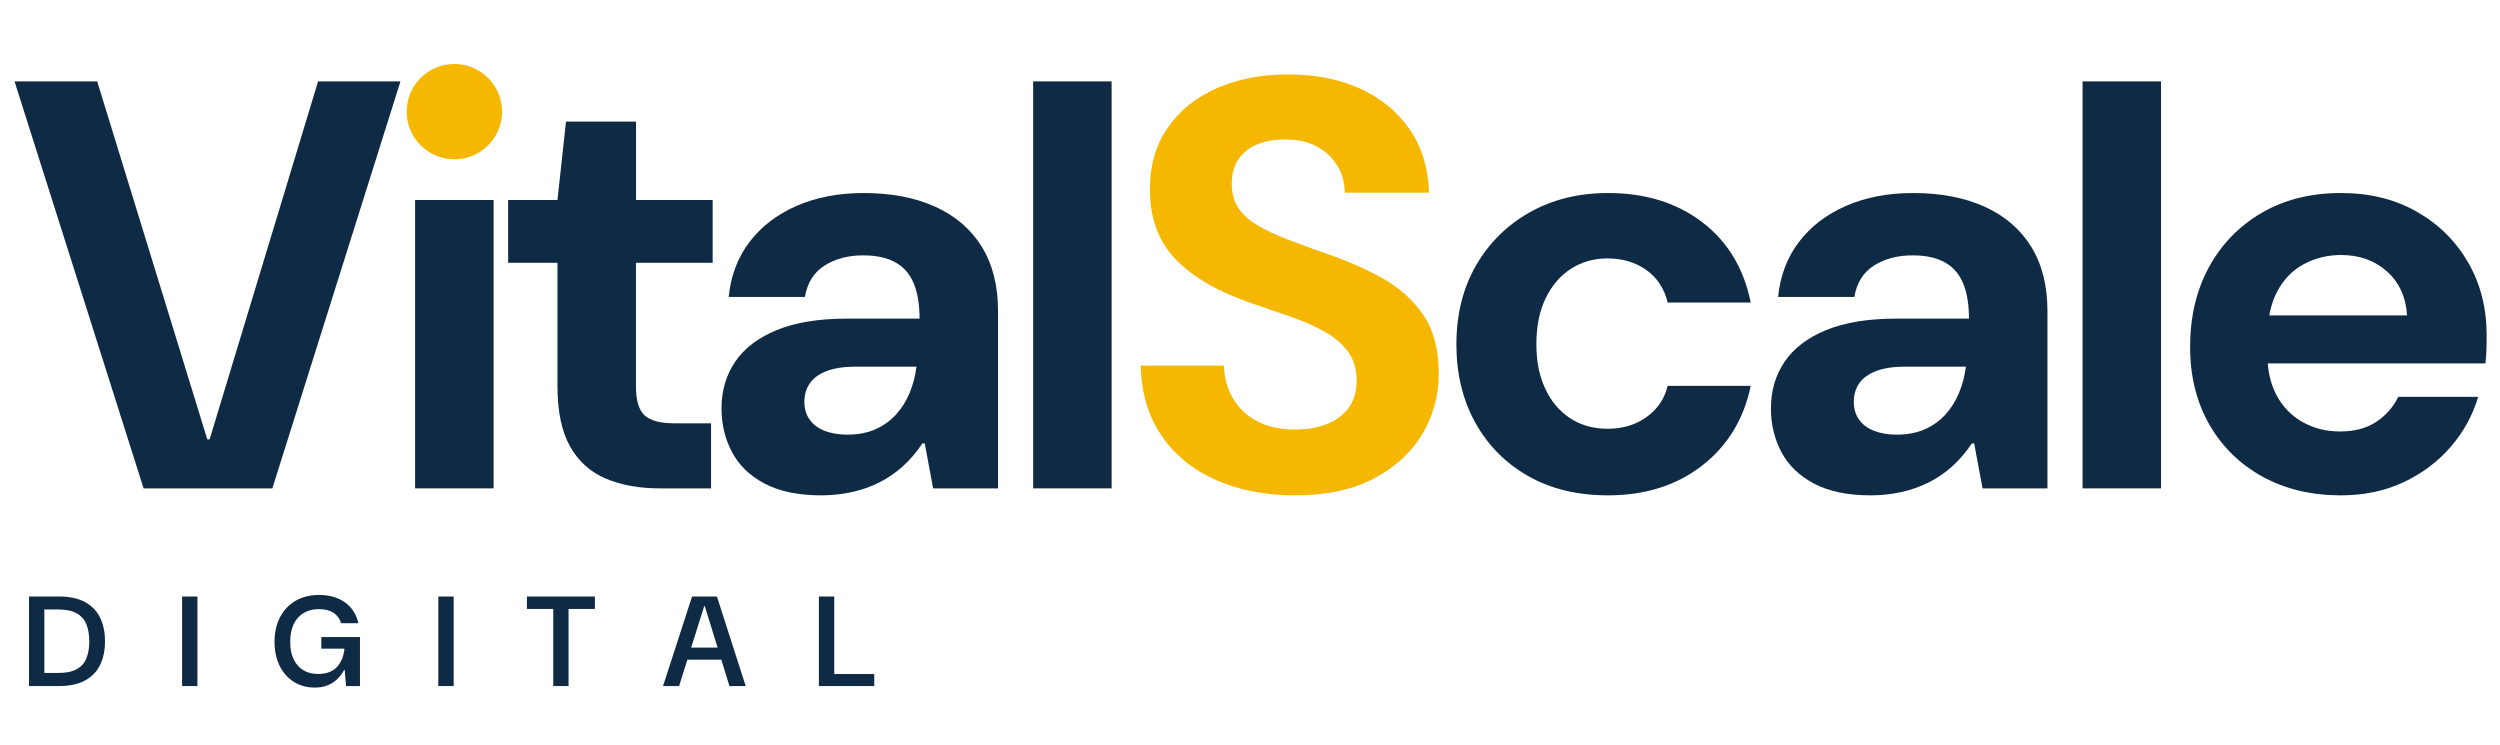
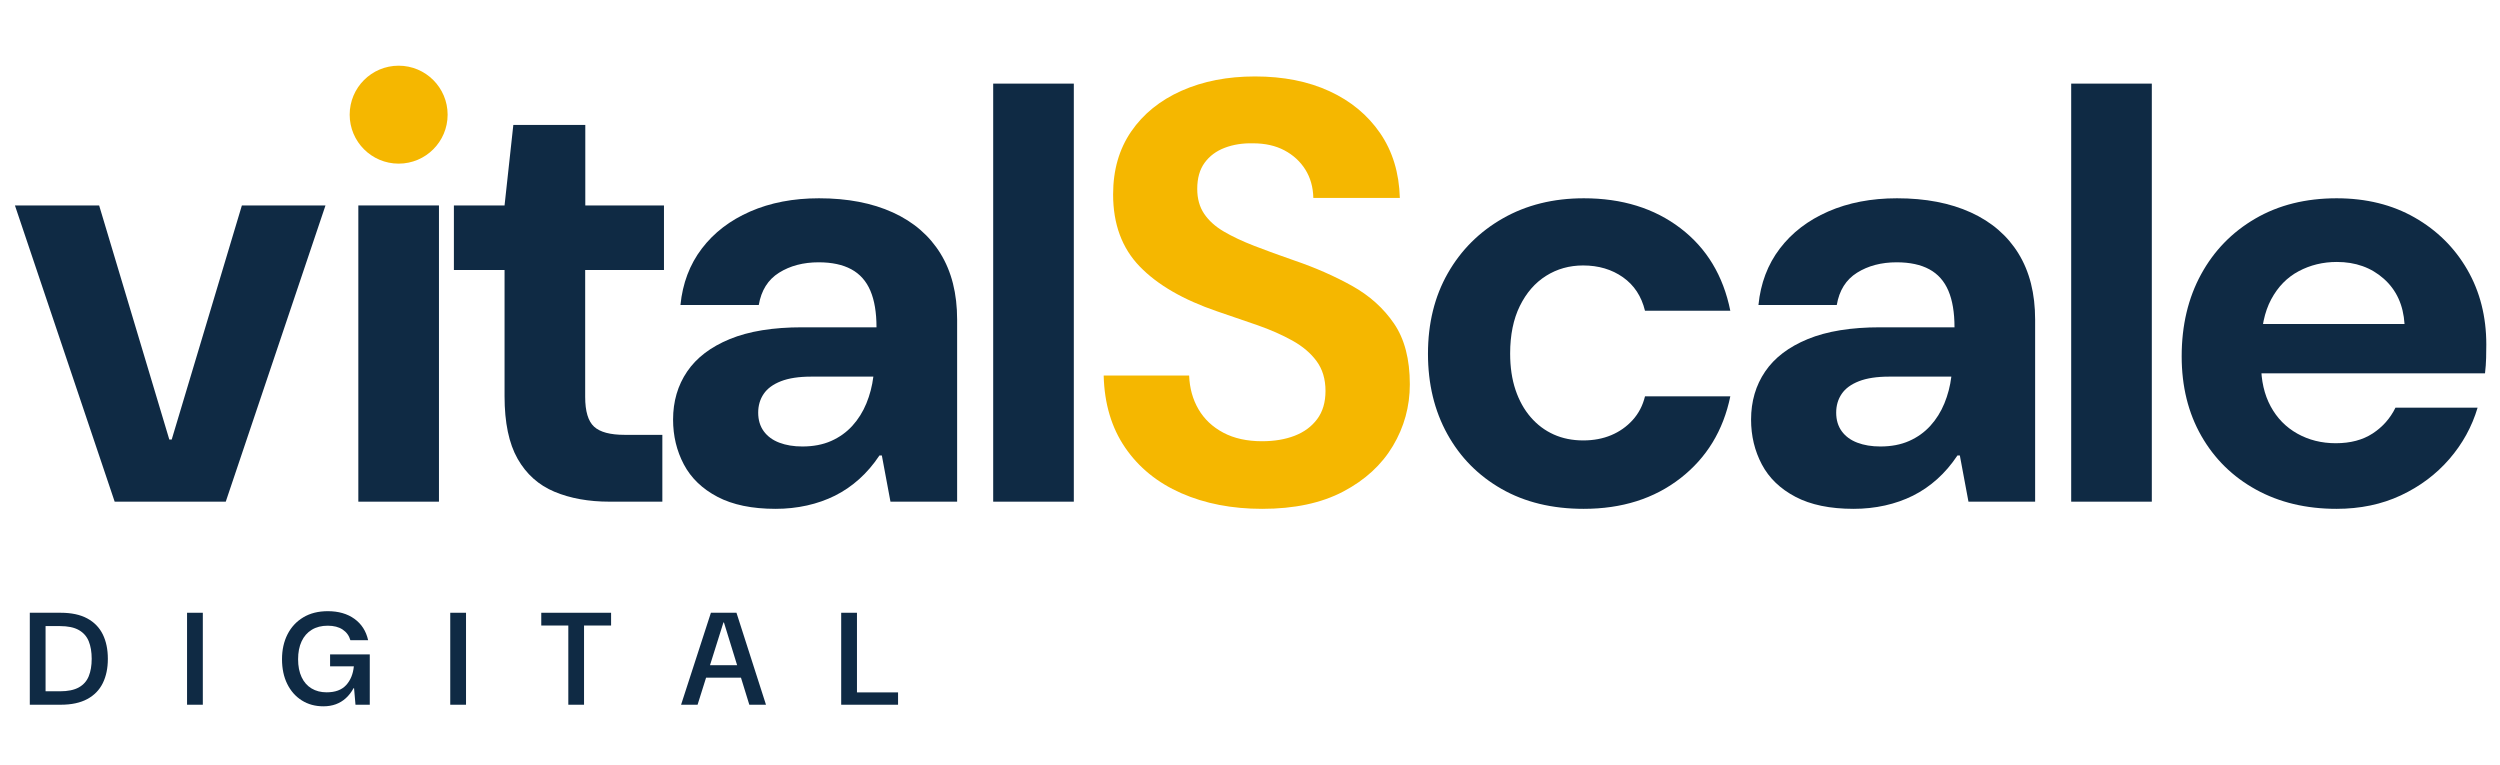
- <svg xmlns="http://www.w3.org/2000/svg" viewBox="-2 -84 430 128" role="img" aria-label="VitalScale Digital">
-   <path fill="#0F2A44" transform="translate(0.00,0) scale(0.1,-0.1)" d="M227.001 0 5 700H147.17L336.551 84.275H340.551L527.103 700H668.791L448.445 0Z" />
-   <path fill="#0F2A44" transform="translate(65.40,0) scale(0.1,-0.1)" d="M40 0V496H174.998V0Z" />
-   <path fill="#0F2A44" transform="translate(84.90,0) scale(0.1,-0.1)" d="M265.723 0Q213.103 0 173.361 16.638Q133.62 33.276 111.724 71.758Q89.828 110.241 89.828 176.62V387.933H5V496H89.828L104.517 630.827H225.026V496H356.757V387.933H224.825V175.447Q224.825 139.274 239.722 125.584Q254.619 111.895 290.895 111.895H354.033V0Z" />
-   <path fill="#0F2A44" transform="translate(119.10,0) scale(0.1,-0.1)" d="M201.552 -12Q142.552 -12 104.311 8.121Q66.069 28.241 48.035 62.362Q30 96.483 30 137.483Q30 183.207 53.569 217.914Q77.138 252.621 125.052 272.293Q172.966 291.966 246 291.966H370.621Q370.621 329.242 360.311 353.329Q350 377.415 328.448 389.105Q306.896 400.795 273.758 400.795Q235.309 400.795 207.516 383.415Q179.722 366.036 173.481 329.276H42.345Q47.759 383.863 78.138 423.793Q108.517 463.724 159.12 485.862Q209.724 508 274.344 508Q345.93 508 397.999 484.259Q450.068 460.517 477.843 415.31Q505.619 370.103 505.619 305V0H394L379.552 77.38H375.552Q360.38 54.552 341.587 37.724Q322.793 20.897 301.087 10.069Q279.38 -0.759 254.173 -6.379Q228.966 -12 201.552 -12ZM246.447 92.412Q273.896 92.412 294.689 101.637Q315.483 110.861 330.207 127.068Q344.932 143.276 353.673 164.517Q362.415 185.759 365.345 209.38H261.207Q230.378 209.38 210.636 201.691Q190.895 194.001 181.705 180.449Q172.515 166.897 172.515 149.103Q172.515 130.724 181.791 117.965Q191.067 105.206 207.826 98.809Q224.585 92.412 246.447 92.412Z" />
-   <path fill="#0F2A44" transform="translate(171.20,0) scale(0.1,-0.1)" d="M45 0V700H179.998V0Z" />
-   <path fill="#F5B700" transform="translate(191.70,0) scale(0.1,-0.1)" d="M290.31 -12Q214.482 -12 154.844 14.241Q95.207 40.483 60.983 90.483Q26.759 140.483 25 211.172H168.101Q169.273 179.551 183.756 154.723Q198.239 129.895 225.274 115.55Q252.309 101.205 290.137 101.205Q321.069 101.205 344.811 110.395Q368.553 119.585 382.484 138.257Q396.415 156.93 396.415 185.379Q396.415 215 381.553 235.224Q366.691 255.449 340.794 269.811Q314.897 284.173 282.501 295.501Q250.104 306.828 215.035 318.656Q129.897 347.725 85.345 393.811Q40.793 439.897 40.793 514.518Q40.793 575.724 71.104 619.862Q101.414 664 155.31 688.0Q209.207 712 278.379 712Q349.482 712 403.085 687.293Q456.689 662.586 487.913 617.035Q519.137 571.483 520.895 508.621H376.036Q375.449 535.656 362.673 556.036Q349.897 576.415 327.69 588.226Q305.483 600.036 274.896 600.036Q249.033 600.623 227.74 592.553Q206.447 584.484 194.05 567.519Q181.653 550.553 181.653 523.69Q181.653 499.311 193.188 482.121Q204.722 464.931 226.119 452.362Q247.516 439.793 277.395 428.224Q307.275 416.655 343.965 403.93Q396.724 385.93 440.741 361.43Q484.758 336.93 511.189 298.172Q537.62 259.413 537.62 196.551Q537.62 140.862 509.275 93.31Q480.93 45.759 425.999 16.879Q371.068 -12 290.31 -12Z" />
-   <path fill="#0F2A44" transform="translate(246.00,0) scale(0.1,-0.1)" d="M285.724 -12Q206.551 -12 148.12 21.379Q89.689 54.759 57.345 113.326Q25 171.893 25 247.595Q25 324.241 58.243 382.538Q91.486 440.835 150.467 474.418Q209.448 508 285.96 508Q382.04 508 447.761 457.897Q513.481 407.793 531.24 319.656H388.38Q379.553 356.001 351.496 375.76Q323.438 395.519 284.724 395.519Q250.344 395.519 222.723 378.123Q195.102 360.726 178.843 327.691Q162.584 294.656 162.584 248Q162.584 213.896 171.567 187.189Q180.55 160.481 196.981 141.464Q213.412 122.447 235.585 112.498Q257.758 102.55 284.937 102.55Q310.749 102.55 331.673 111.293Q352.596 120.037 367.653 136.59Q382.71 153.144 388.38 176.344H531.24Q513.481 90.363 447.62 39.182Q381.758 -12 285.724 -12Z" />
-   <path fill="#0F2A44" transform="translate(299.60,0) scale(0.1,-0.1)" d="M201.552 -12Q142.552 -12 104.311 8.121Q66.069 28.241 48.035 62.362Q30 96.483 30 137.483Q30 183.207 53.569 217.914Q77.138 252.621 125.052 272.293Q172.966 291.966 246 291.966H370.621Q370.621 329.242 360.311 353.329Q350 377.415 328.448 389.105Q306.896 400.795 273.758 400.795Q235.309 400.795 207.516 383.415Q179.722 366.036 173.481 329.276H42.345Q47.759 383.863 78.138 423.793Q108.517 463.724 159.12 485.862Q209.724 508 274.344 508Q345.93 508 397.999 484.259Q450.068 460.517 477.843 415.31Q505.619 370.103 505.619 305V0H394L379.552 77.38H375.552Q360.38 54.552 341.587 37.724Q322.793 20.897 301.087 10.069Q279.38 -0.759 254.173 -6.379Q228.966 -12 201.552 -12ZM246.447 92.412Q273.896 92.412 294.689 101.637Q315.483 110.861 330.207 127.068Q344.932 143.276 353.673 164.517Q362.415 185.759 365.345 209.38H261.207Q230.378 209.38 210.636 201.691Q190.895 194.001 181.705 180.449Q172.515 166.897 172.515 149.103Q172.515 130.724 181.791 117.965Q191.067 105.206 207.826 98.809Q224.585 92.412 246.447 92.412Z" />
-   <path fill="#0F2A44" transform="translate(351.70,0) scale(0.1,-0.1)" d="M45 0V700H179.998V0Z" />
-   <path fill="#0F2A44" transform="translate(372.20,0) scale(0.1,-0.1)" d="M284.241 -12Q207.965 -12 149.448 20.207Q90.931 52.414 57.965 110.035Q25 167.655 25 243.311Q25 321.138 57.465 380.604Q89.931 440.069 148.362 474.035Q206.793 508 284.482 508Q358.655 508 415.051 475.793Q471.447 443.586 503.257 388.448Q535.068 333.311 535.068 263.104Q535.068 253.104 534.775 240.725Q534.481 228.345 532.895 214.932H121.412V297.517H398.139Q395.139 345.07 363.483 373.225Q331.828 401.381 284.827 401.381Q250.033 401.381 220.947 385.898Q191.86 370.415 174.929 338.863Q157.998 307.311 157.998 258.69V229.518Q157.998 189.207 173.964 159.637Q189.929 130.068 218.637 113.964Q247.344 97.86 283.068 97.86Q319.828 97.86 344.863 114.24Q369.897 130.62 382.967 157.379H520.481Q506.309 109.62 473.085 71.276Q439.861 32.931 391.844 10.465Q343.827 -12 284.241 -12Z" />
-   <circle fill="#F5B700" cx="76.15" cy="-64.80" r="8.2" />
+ <svg xmlns="http://www.w3.org/2000/svg" viewBox="-2 -84 418.6 128" role="img" aria-label="VitalScale Digital">
+   <path fill="#0F2A44" transform="translate(0.00,0) scale(0.1,-0.1)" d="M172 0 5 496H146L263.5 104H267.5L385 496H525L358 0Z" />
+   <path fill="#0F2A44" transform="translate(54.00,0) scale(0.1,-0.1)" d="M40 0V496H174.998V0Z" />
+   <path fill="#0F2A44" transform="translate(73.50,0) scale(0.1,-0.1)" d="M265.723 0Q213.103 0 173.361 16.638Q133.62 33.276 111.724 71.758Q89.828 110.241 89.828 176.62V387.933H5V496H89.828L104.517 630.827H225.026V496H356.757V387.933H224.825V175.447Q224.825 139.274 239.722 125.584Q254.619 111.895 290.895 111.895H354.033V0Z" />
+   <path fill="#0F2A44" transform="translate(107.70,0) scale(0.1,-0.1)" d="M201.552 -12Q142.552 -12 104.311 8.121Q66.069 28.241 48.035 62.362Q30 96.483 30 137.483Q30 183.207 53.569 217.914Q77.138 252.621 125.052 272.293Q172.966 291.966 246 291.966H370.621Q370.621 329.242 360.311 353.329Q350 377.415 328.448 389.105Q306.896 400.795 273.758 400.795Q235.309 400.795 207.516 383.415Q179.722 366.036 173.481 329.276H42.345Q47.759 383.863 78.138 423.793Q108.517 463.724 159.12 485.862Q209.724 508 274.344 508Q345.93 508 397.999 484.259Q450.068 460.517 477.843 415.31Q505.619 370.103 505.619 305V0H394L379.552 77.38H375.552Q360.38 54.552 341.587 37.724Q322.793 20.897 301.087 10.069Q279.38 -0.759 254.173 -6.379Q228.966 -12 201.552 -12ZM246.447 92.412Q273.896 92.412 294.689 101.637Q315.483 110.861 330.207 127.068Q344.932 143.276 353.673 164.517Q362.415 185.759 365.345 209.38H261.207Q230.378 209.38 210.636 201.691Q190.895 194.001 181.705 180.449Q172.515 166.897 172.515 149.103Q172.515 130.724 181.791 117.965Q191.067 105.206 207.826 98.809Q224.585 92.412 246.447 92.412Z" />
+   <path fill="#0F2A44" transform="translate(159.80,0) scale(0.1,-0.1)" d="M45 0V700H179.998V0Z" />
+   <path fill="#F5B700" transform="translate(180.30,0) scale(0.1,-0.1)" d="M290.31 -12Q214.482 -12 154.844 14.241Q95.207 40.483 60.983 90.483Q26.759 140.483 25 211.172H168.101Q169.273 179.551 183.756 154.723Q198.239 129.895 225.274 115.55Q252.309 101.205 290.137 101.205Q321.069 101.205 344.811 110.395Q368.553 119.585 382.484 138.257Q396.415 156.93 396.415 185.379Q396.415 215 381.553 235.224Q366.691 255.449 340.794 269.811Q314.897 284.173 282.501 295.501Q250.104 306.828 215.035 318.656Q129.897 347.725 85.345 393.811Q40.793 439.897 40.793 514.518Q40.793 575.724 71.104 619.862Q101.414 664 155.31 688.0Q209.207 712 278.379 712Q349.482 712 403.085 687.293Q456.689 662.586 487.913 617.035Q519.137 571.483 520.895 508.621H376.036Q375.449 535.656 362.673 556.036Q349.897 576.415 327.69 588.226Q305.483 600.036 274.896 600.036Q249.033 600.623 227.74 592.553Q206.447 584.484 194.05 567.519Q181.653 550.553 181.653 523.69Q181.653 499.311 193.188 482.121Q204.722 464.931 226.119 452.362Q247.516 439.793 277.395 428.224Q307.275 416.655 343.965 403.93Q396.724 385.93 440.741 361.43Q484.758 336.93 511.189 298.172Q537.62 259.413 537.62 196.551Q537.62 140.862 509.275 93.31Q480.93 45.759 425.999 16.879Q371.068 -12 290.31 -12Z" />
+   <path fill="#0F2A44" transform="translate(234.60,0) scale(0.1,-0.1)" d="M285.724 -12Q206.551 -12 148.12 21.379Q89.689 54.759 57.345 113.326Q25 171.893 25 247.595Q25 324.241 58.243 382.538Q91.486 440.835 150.467 474.418Q209.448 508 285.96 508Q382.04 508 447.761 457.897Q513.481 407.793 531.24 319.656H388.38Q379.553 356.001 351.496 375.76Q323.438 395.519 284.724 395.519Q250.344 395.519 222.723 378.123Q195.102 360.726 178.843 327.691Q162.584 294.656 162.584 248Q162.584 213.896 171.567 187.189Q180.55 160.481 196.981 141.464Q213.412 122.447 235.585 112.498Q257.758 102.55 284.937 102.55Q310.749 102.55 331.673 111.293Q352.596 120.037 367.653 136.59Q382.71 153.144 388.38 176.344H531.24Q513.481 90.363 447.62 39.182Q381.758 -12 285.724 -12Z" />
+   <path fill="#0F2A44" transform="translate(288.20,0) scale(0.1,-0.1)" d="M201.552 -12Q142.552 -12 104.311 8.121Q66.069 28.241 48.035 62.362Q30 96.483 30 137.483Q30 183.207 53.569 217.914Q77.138 252.621 125.052 272.293Q172.966 291.966 246 291.966H370.621Q370.621 329.242 360.311 353.329Q350 377.415 328.448 389.105Q306.896 400.795 273.758 400.795Q235.309 400.795 207.516 383.415Q179.722 366.036 173.481 329.276H42.345Q47.759 383.863 78.138 423.793Q108.517 463.724 159.12 485.862Q209.724 508 274.344 508Q345.93 508 397.999 484.259Q450.068 460.517 477.843 415.31Q505.619 370.103 505.619 305V0H394L379.552 77.38H375.552Q360.38 54.552 341.587 37.724Q322.793 20.897 301.087 10.069Q279.38 -0.759 254.173 -6.379Q228.966 -12 201.552 -12ZM246.447 92.412Q273.896 92.412 294.689 101.637Q315.483 110.861 330.207 127.068Q344.932 143.276 353.673 164.517Q362.415 185.759 365.345 209.38H261.207Q230.378 209.38 210.636 201.691Q190.895 194.001 181.705 180.449Q172.515 166.897 172.515 149.103Q172.515 130.724 181.791 117.965Q191.067 105.206 207.826 98.809Q224.585 92.412 246.447 92.412Z" />
+   <path fill="#0F2A44" transform="translate(340.30,0) scale(0.1,-0.1)" d="M45 0V700H179.998V0Z" />
+   <path fill="#0F2A44" transform="translate(360.80,0) scale(0.1,-0.1)" d="M284.241 -12Q207.965 -12 149.448 20.207Q90.931 52.414 57.965 110.035Q25 167.655 25 243.311Q25 321.138 57.465 380.604Q89.931 440.069 148.362 474.035Q206.793 508 284.482 508Q358.655 508 415.051 475.793Q471.447 443.586 503.257 388.448Q535.068 333.311 535.068 263.104Q535.068 253.104 534.775 240.725Q534.481 228.345 532.895 214.932H121.412V297.517H398.139Q395.139 345.07 363.483 373.225Q331.828 401.381 284.827 401.381Q250.033 401.381 220.947 385.898Q191.86 370.415 174.929 338.863Q157.998 307.311 157.998 258.69V229.518Q157.998 189.207 173.964 159.637Q189.929 130.068 218.637 113.964Q247.344 97.86 283.068 97.86Q319.828 97.86 344.863 114.24Q369.897 130.62 382.967 157.379H520.481Q506.309 109.62 473.085 71.276Q439.861 32.931 391.844 10.465Q343.827 -12 284.241 -12Z" />
+   <circle fill="#F5B700" cx="64.75" cy="-64.80" r="8.2" />
  <path fill="#0F2A44" transform="translate(2.00,34) scale(0.022,-0.022)" d="M45 0V700H280.03Q402.318 700 482.177 656.879Q562.036 613.759 600.536 535.259Q639.036 456.759 639.036 349.241Q639.036 242.897 600.536 164.483Q562.036 86.069 482.267 43.035Q402.497 0 279.863 0ZM165.002 102.278H274.139Q365.069 102.278 418.069 131.847Q471.068 161.415 493.551 216.88Q516.033 272.345 516.033 349.241Q516.033 427.31 493.551 482.861Q471.068 538.412 418.069 568.481Q365.069 598.55 274.139 598.55H165.002Z" />
  <path fill="#0F2A44" transform="translate(28.33,34) scale(0.022,-0.022)" d="M45 0V700H165.002V0Z" />
  <path fill="#0F2A44" transform="translate(44.45,34) scale(0.022,-0.022)" d="M350.034 -12Q256.759 -12 185.586 32.879Q114.414 77.759 74.707 158.345Q35 238.931 35 346.517Q35 453.931 77.121 536.345Q119.241 618.759 197.397 665.379Q275.552 712 383.276 712Q505.415 712 586.277 653.638Q667.139 595.276 690.38 491.379H555.309Q540.481 542.792 496.551 572.136Q452.62 601.481 382.863 601.481Q312.07 601.481 261.398 570.498Q210.726 539.516 184.071 482.344Q157.416 425.172 157.416 346.103Q157.416 266.621 184.071 209.984Q210.726 153.346 259.812 123.898Q308.897 94.45 374.69 94.45Q472.62 94.45 522.792 149.07Q572.964 203.69 581.792 292.275H400.897V383.104H702.967V0H594.206L583.378 125.62H579.378Q555.275 81.413 521.344 50.344Q487.413 19.276 444.568 3.638Q401.724 -12 350.034 -12Z" />
  <path fill="#0F2A44" transform="translate(72.40,34) scale(0.022,-0.022)" d="M45 0V700H165.002V0Z" />
  <path fill="#0F2A44" transform="translate(88.52,34) scale(0.022,-0.022)" d="M210.862 0V602.86H5V700H536.381V602.86H330.519V0Z" />
  <path fill="#0F2A44" transform="translate(111.93,34) scale(0.022,-0.022)" d="M5 0 231.999 700H426.555L651.209 0H524.33L331.277 625.999H327.277L130.537 0ZM119.276 206.172 151.552 300.656H496.278L528.14 206.172Z" />
  <path fill="#0F2A44" transform="translate(137.86,34) scale(0.022,-0.022)" d="M45 0V700H165.002V93.898H477.76V0Z" />
</svg>
